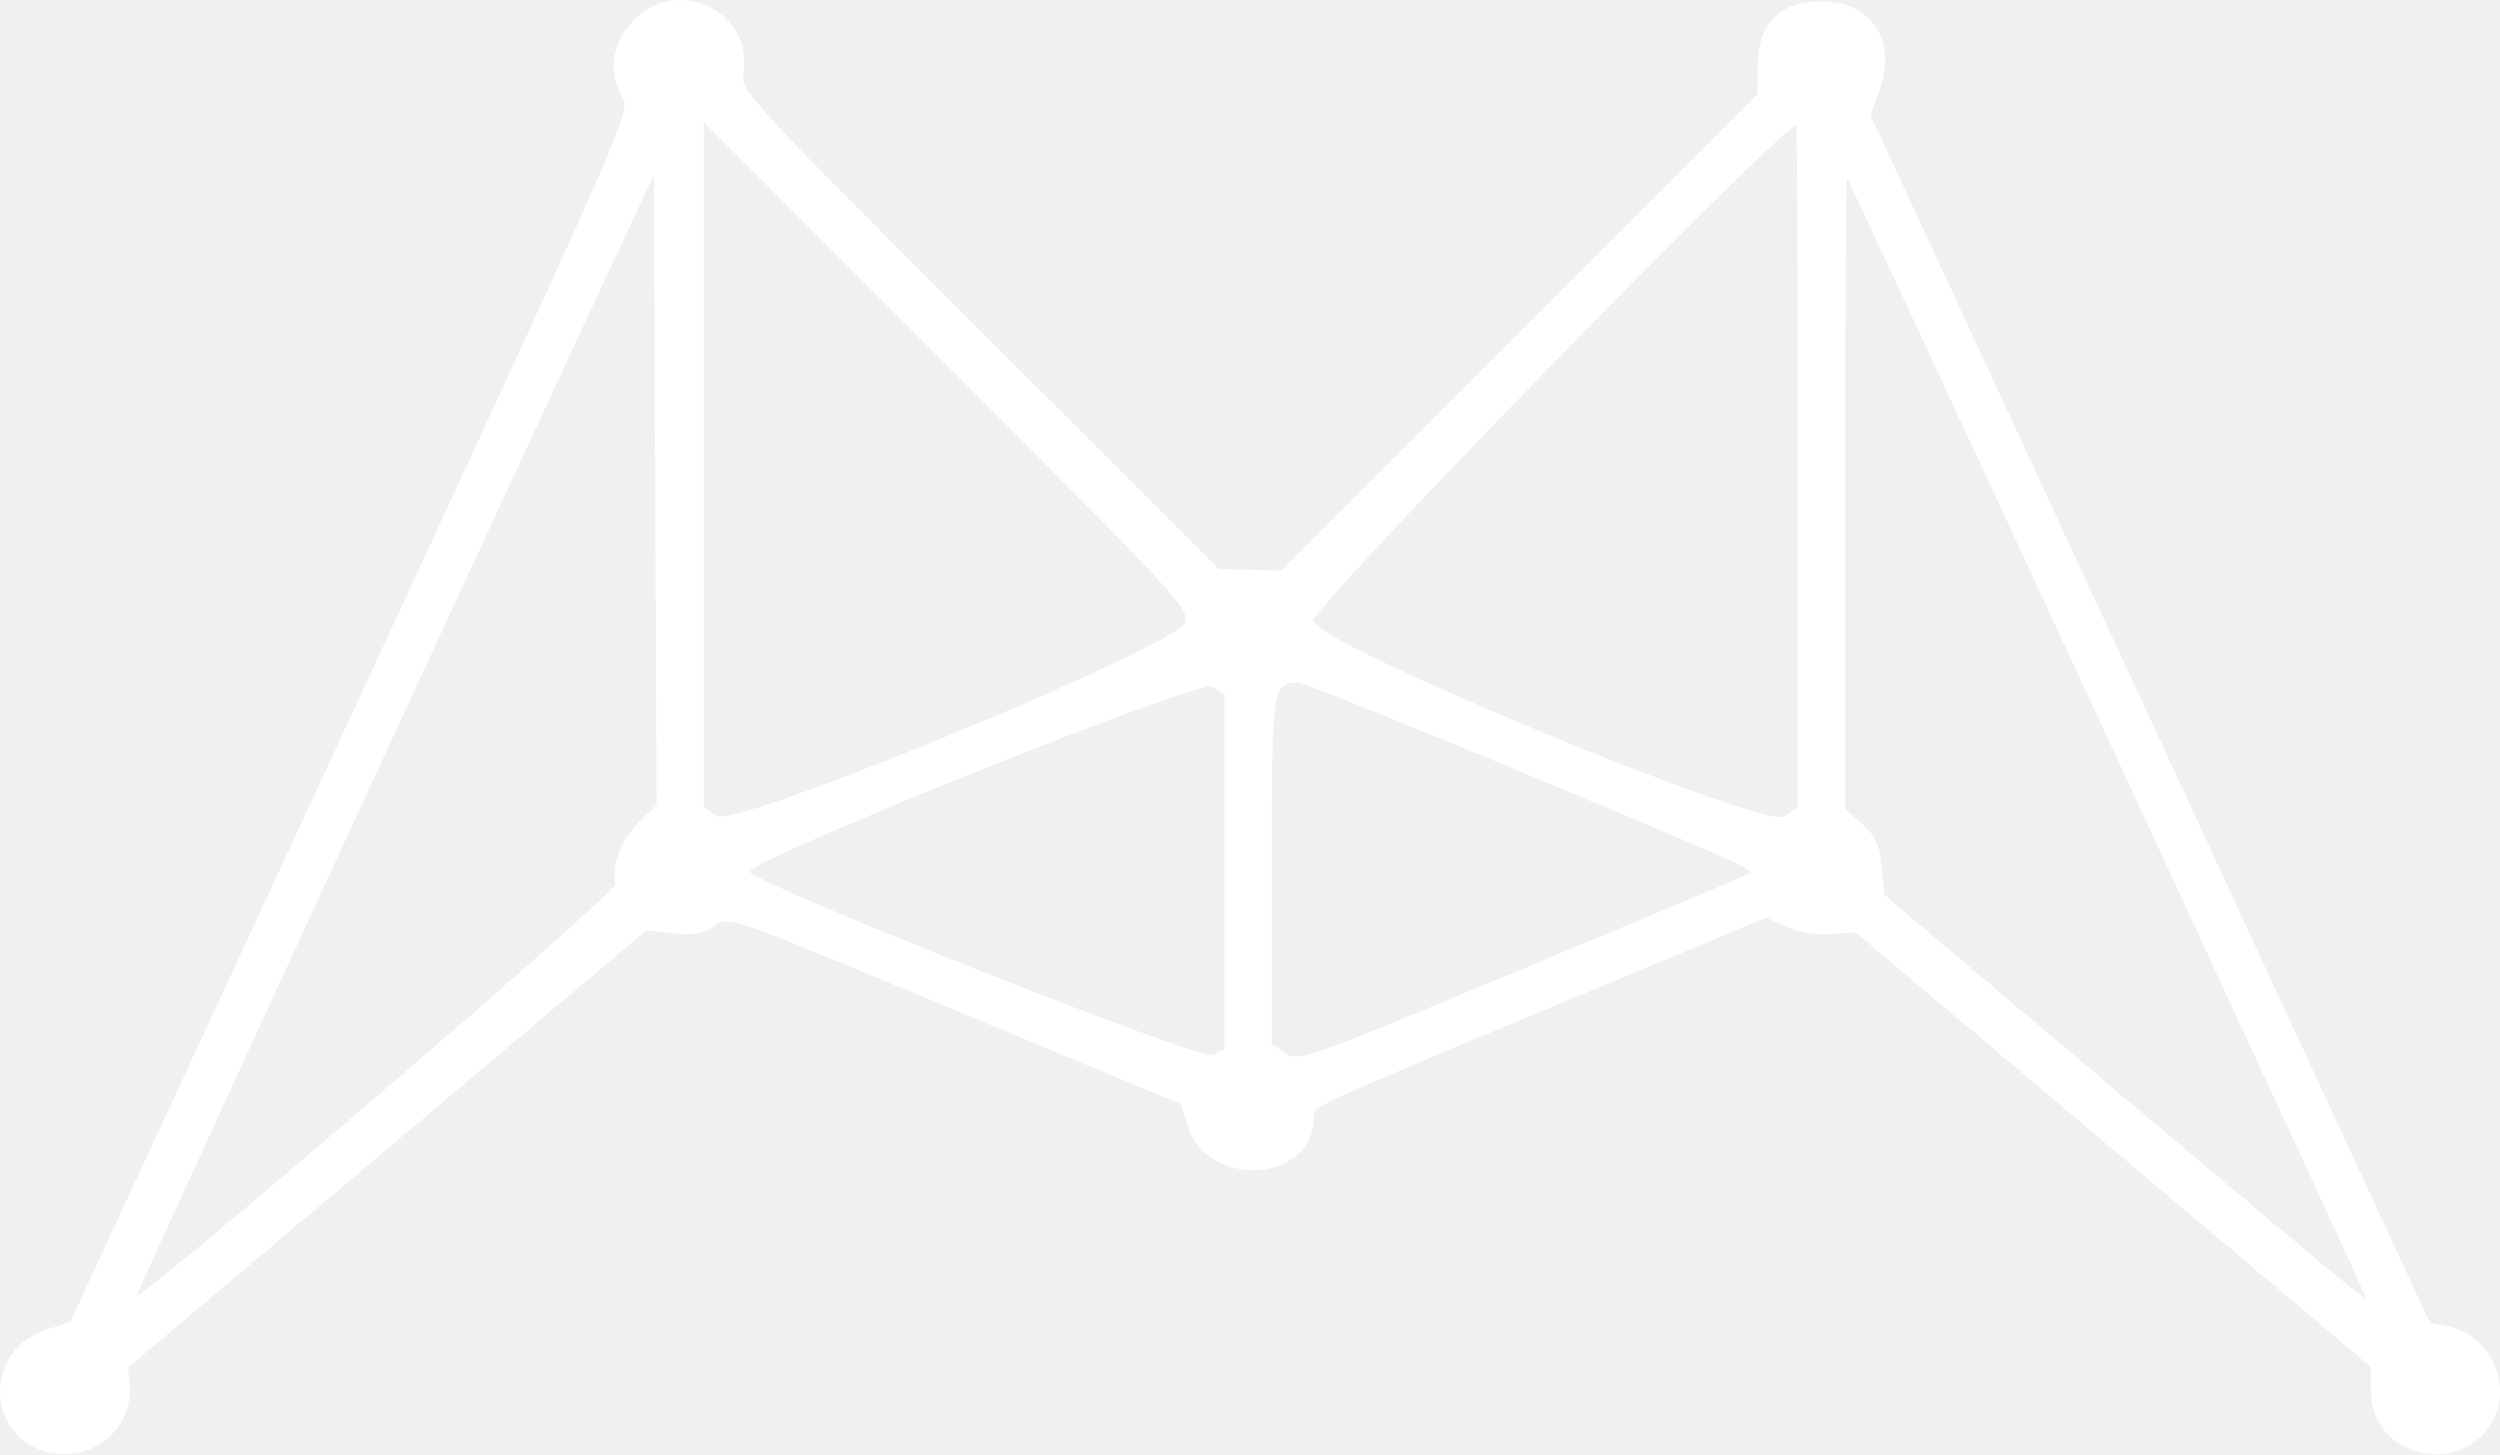
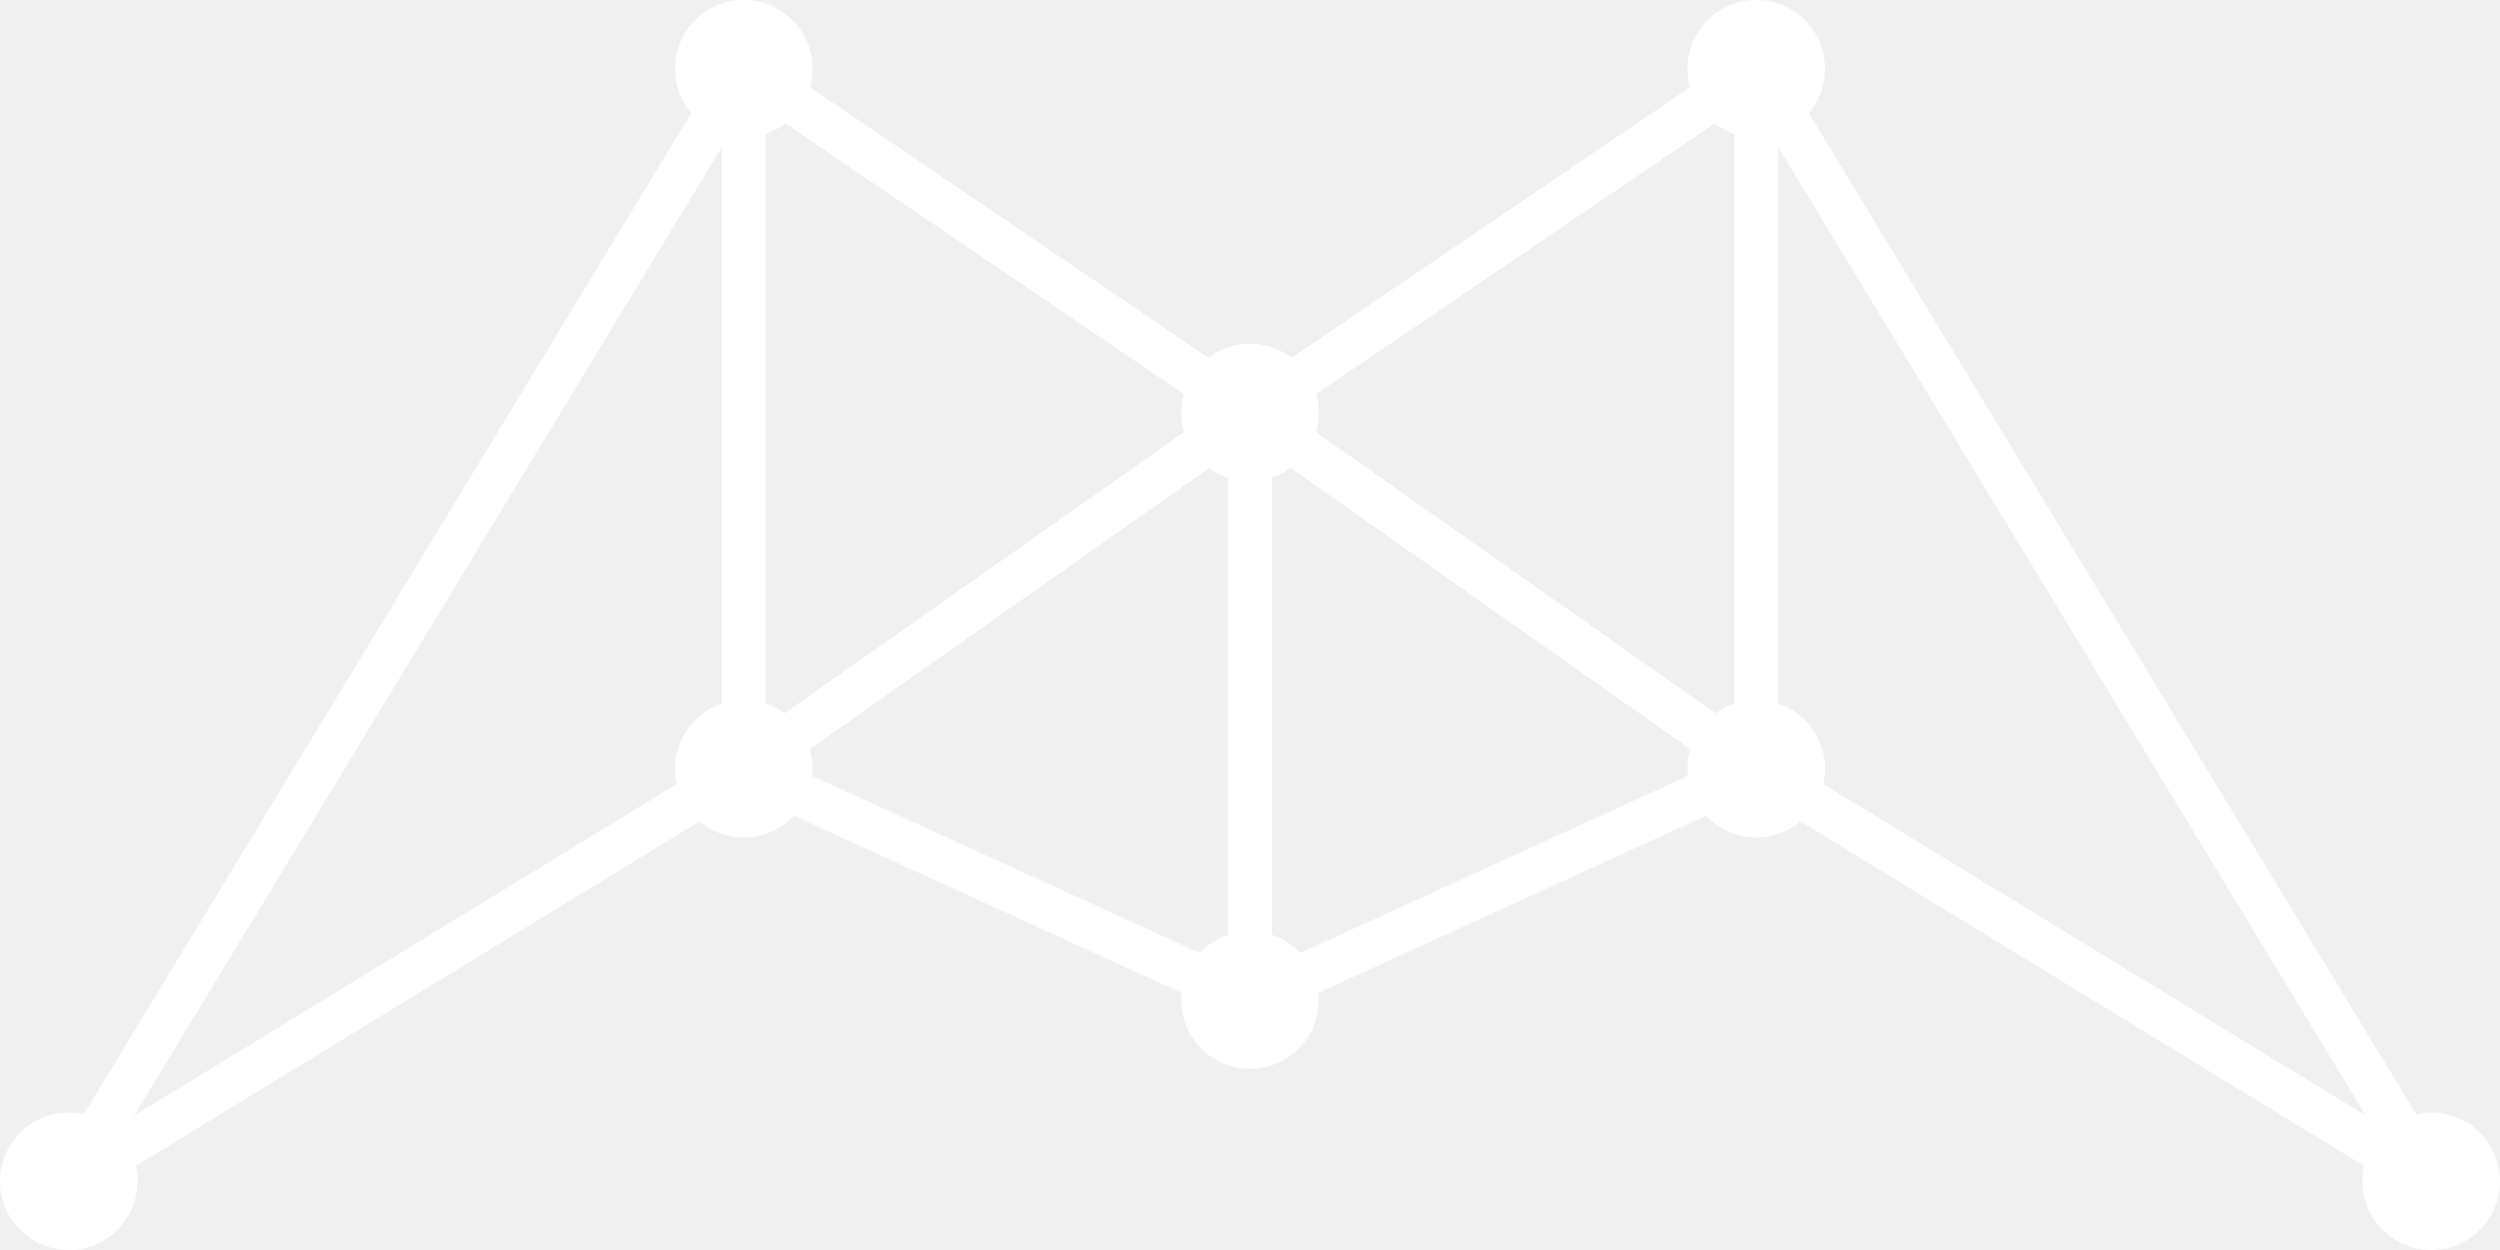
- <svg xmlns="http://www.w3.org/2000/svg" id="svg" viewBox="37.16 32.76 352.13 204.85">
-   <g id="svgg">
-     <path id="path0" d="M126.580 35.468 C 123.331 38.717,122.688 42.855,124.857 46.552 C 125.989 48.481,125.263 50.133,86.531 133.744 L 47.050 218.969 43.721 220.040 C 34.169 223.113,35.367 236.539,45.280 237.519 C 50.981 238.083,55.886 233.513,55.417 228.076 L 55.185 225.397 91.703 194.590 L 128.222 163.782 131.865 164.214 C 134.558 164.533,135.992 164.329,137.358 163.434 C 139.991 161.709,138.010 161.036,172.188 175.262 L 203.515 188.301 204.364 191.133 C 207.129 200.362,222.222 199.452,222.222 190.056 C 222.222 188.539,222.083 188.604,256.134 174.434 L 285.971 162.018 288.818 163.301 C 290.610 164.109,292.932 164.491,295.084 164.330 L 298.503 164.074 334.807 194.689 L 371.111 225.305 371.111 228.665 C 371.111 238.427,384.852 241.111,388.623 232.086 C 390.794 226.891,387.429 220.627,381.912 219.592 L 379.437 219.128 340.037 134.070 L 300.636 49.012 301.919 45.401 C 304.369 38.503,300.743 32.963,293.779 32.963 C 287.847 32.963,284.842 35.947,284.755 41.922 L 284.696 46.039 251.156 79.585 L 217.616 113.131 213.223 113.015 L 208.831 112.899 175.124 79.227 C 142.419 46.557,141.429 45.485,141.846 43.187 C 143.405 34.578,132.822 29.226,126.580 35.468 M204.042 120.475 C 202.868 123.815,140.807 149.452,138.135 147.701 L 136.296 146.496 136.296 98.249 L 136.296 50.002 170.524 84.230 C 203.530 117.236,204.727 118.530,204.042 120.475 M290.370 98.433 L 290.370 146.496 288.475 147.738 C 285.617 149.611,222.885 123.610,222.119 120.235 C 221.729 118.516,287.872 50.645,290.185 50.391 C 290.287 50.380,290.370 71.999,290.370 98.433 M127.076 148.627 C 124.612 151.020,123.293 154.553,123.829 157.323 C 124.052 158.476,57.162 215.928,56.439 215.204 C 56.259 215.024,112.685 92.706,127.694 60.741 L 129.259 57.407 129.450 101.771 L 129.641 146.135 127.076 148.627 M332.969 134.444 C 352.414 176.407,368.804 211.861,369.391 213.230 L 370.459 215.719 368.377 214.193 C 367.233 213.353,351.963 200.551,334.444 185.744 L 302.593 158.822 302.194 154.880 C 301.866 151.643,301.369 150.558,299.416 148.813 L 297.037 146.688 297.037 102.109 C 297.037 77.591,297.167 57.670,297.326 57.840 C 297.485 58.009,313.524 92.481,332.969 134.444 M209.630 155.516 L 209.630 180.490 207.945 181.392 C 206.445 182.195,145.422 158.068,142.780 155.627 C 141.401 154.352,206.214 128.341,207.963 129.467 L 209.630 130.541 209.630 155.516 M252.159 141.795 C 281.964 154.228,284.322 155.276,283.642 155.788 C 283.472 155.916,269.115 161.944,251.737 169.184 C 220.496 182.201,220.119 182.334,218.218 181.089 L 216.296 179.830 216.296 155.367 C 216.296 129.143,216.318 128.988,220.056 128.912 C 220.697 128.899,235.144 134.696,252.159 141.795 " stroke="none" fill="#ffffff" fill-rule="evenodd" />
-   </g>
+ <svg xmlns="http://www.w3.org/2000/svg" viewBox="0 0 400 200">
+   <line x1="11" x2="119" y1="189" y2="11" stroke="#fff" stroke-width="7" />
+   <line x1="11" x2="119" y1="189" y2="123" stroke="#fff" stroke-width="7" />
+   <line x1="119" x2="119" y1="11" y2="123" stroke="#fff" stroke-width="7" />
+   <line x1="119" x2="200" y1="11" y2="66" stroke="#fff" stroke-width="7" />
+   <line x1="119" x2="200" y1="123" y2="66" stroke="#fff" stroke-width="7" />
+   <line x1="119" x2="200" y1="123" y2="160" stroke="#fff" stroke-width="7" />
+   <line x1="200" x2="200" y1="66" y2="160" stroke="#fff" stroke-width="7" />
+   <line x1="200" x2="281" y1="66" y2="11" stroke="#fff" stroke-width="7" />
+   <line x1="200" x2="281" y1="66" y2="123" stroke="#fff" stroke-width="7" />
+   <line x1="200" x2="281" y1="160" y2="123" stroke="#fff" stroke-width="7" />
+   <line x1="281" x2="281" y1="11" y2="123" stroke="#fff" stroke-width="7" />
+   <line x1="281" x2="389" y1="11" y2="189" stroke="#fff" stroke-width="7" />
+   <line x1="281" x2="389" y1="123" y2="189" stroke="#fff" stroke-width="7" />
+   <circle cx="11" cy="189" r="11" fill="#fff" stroke-width="0" />
+   <circle cx="119" cy="11" r="11" fill="#fff" stroke-width="0" />
+   <circle cx="119" cy="123" r="11" fill="#fff" stroke-width="0" />
+   <circle cx="200" cy="66" r="11" fill="#fff" stroke-width="0" />
+   <circle cx="200" cy="160" r="11" fill="#fff" stroke-width="0" />
+   <circle cx="281" cy="11" r="11" fill="#fff" stroke-width="0" />
+   <circle cx="281" cy="123" r="11" fill="#fff" stroke-width="0" />
+   <circle cx="389" cy="189" r="11" fill="#fff" stroke-width="0" />
</svg>
